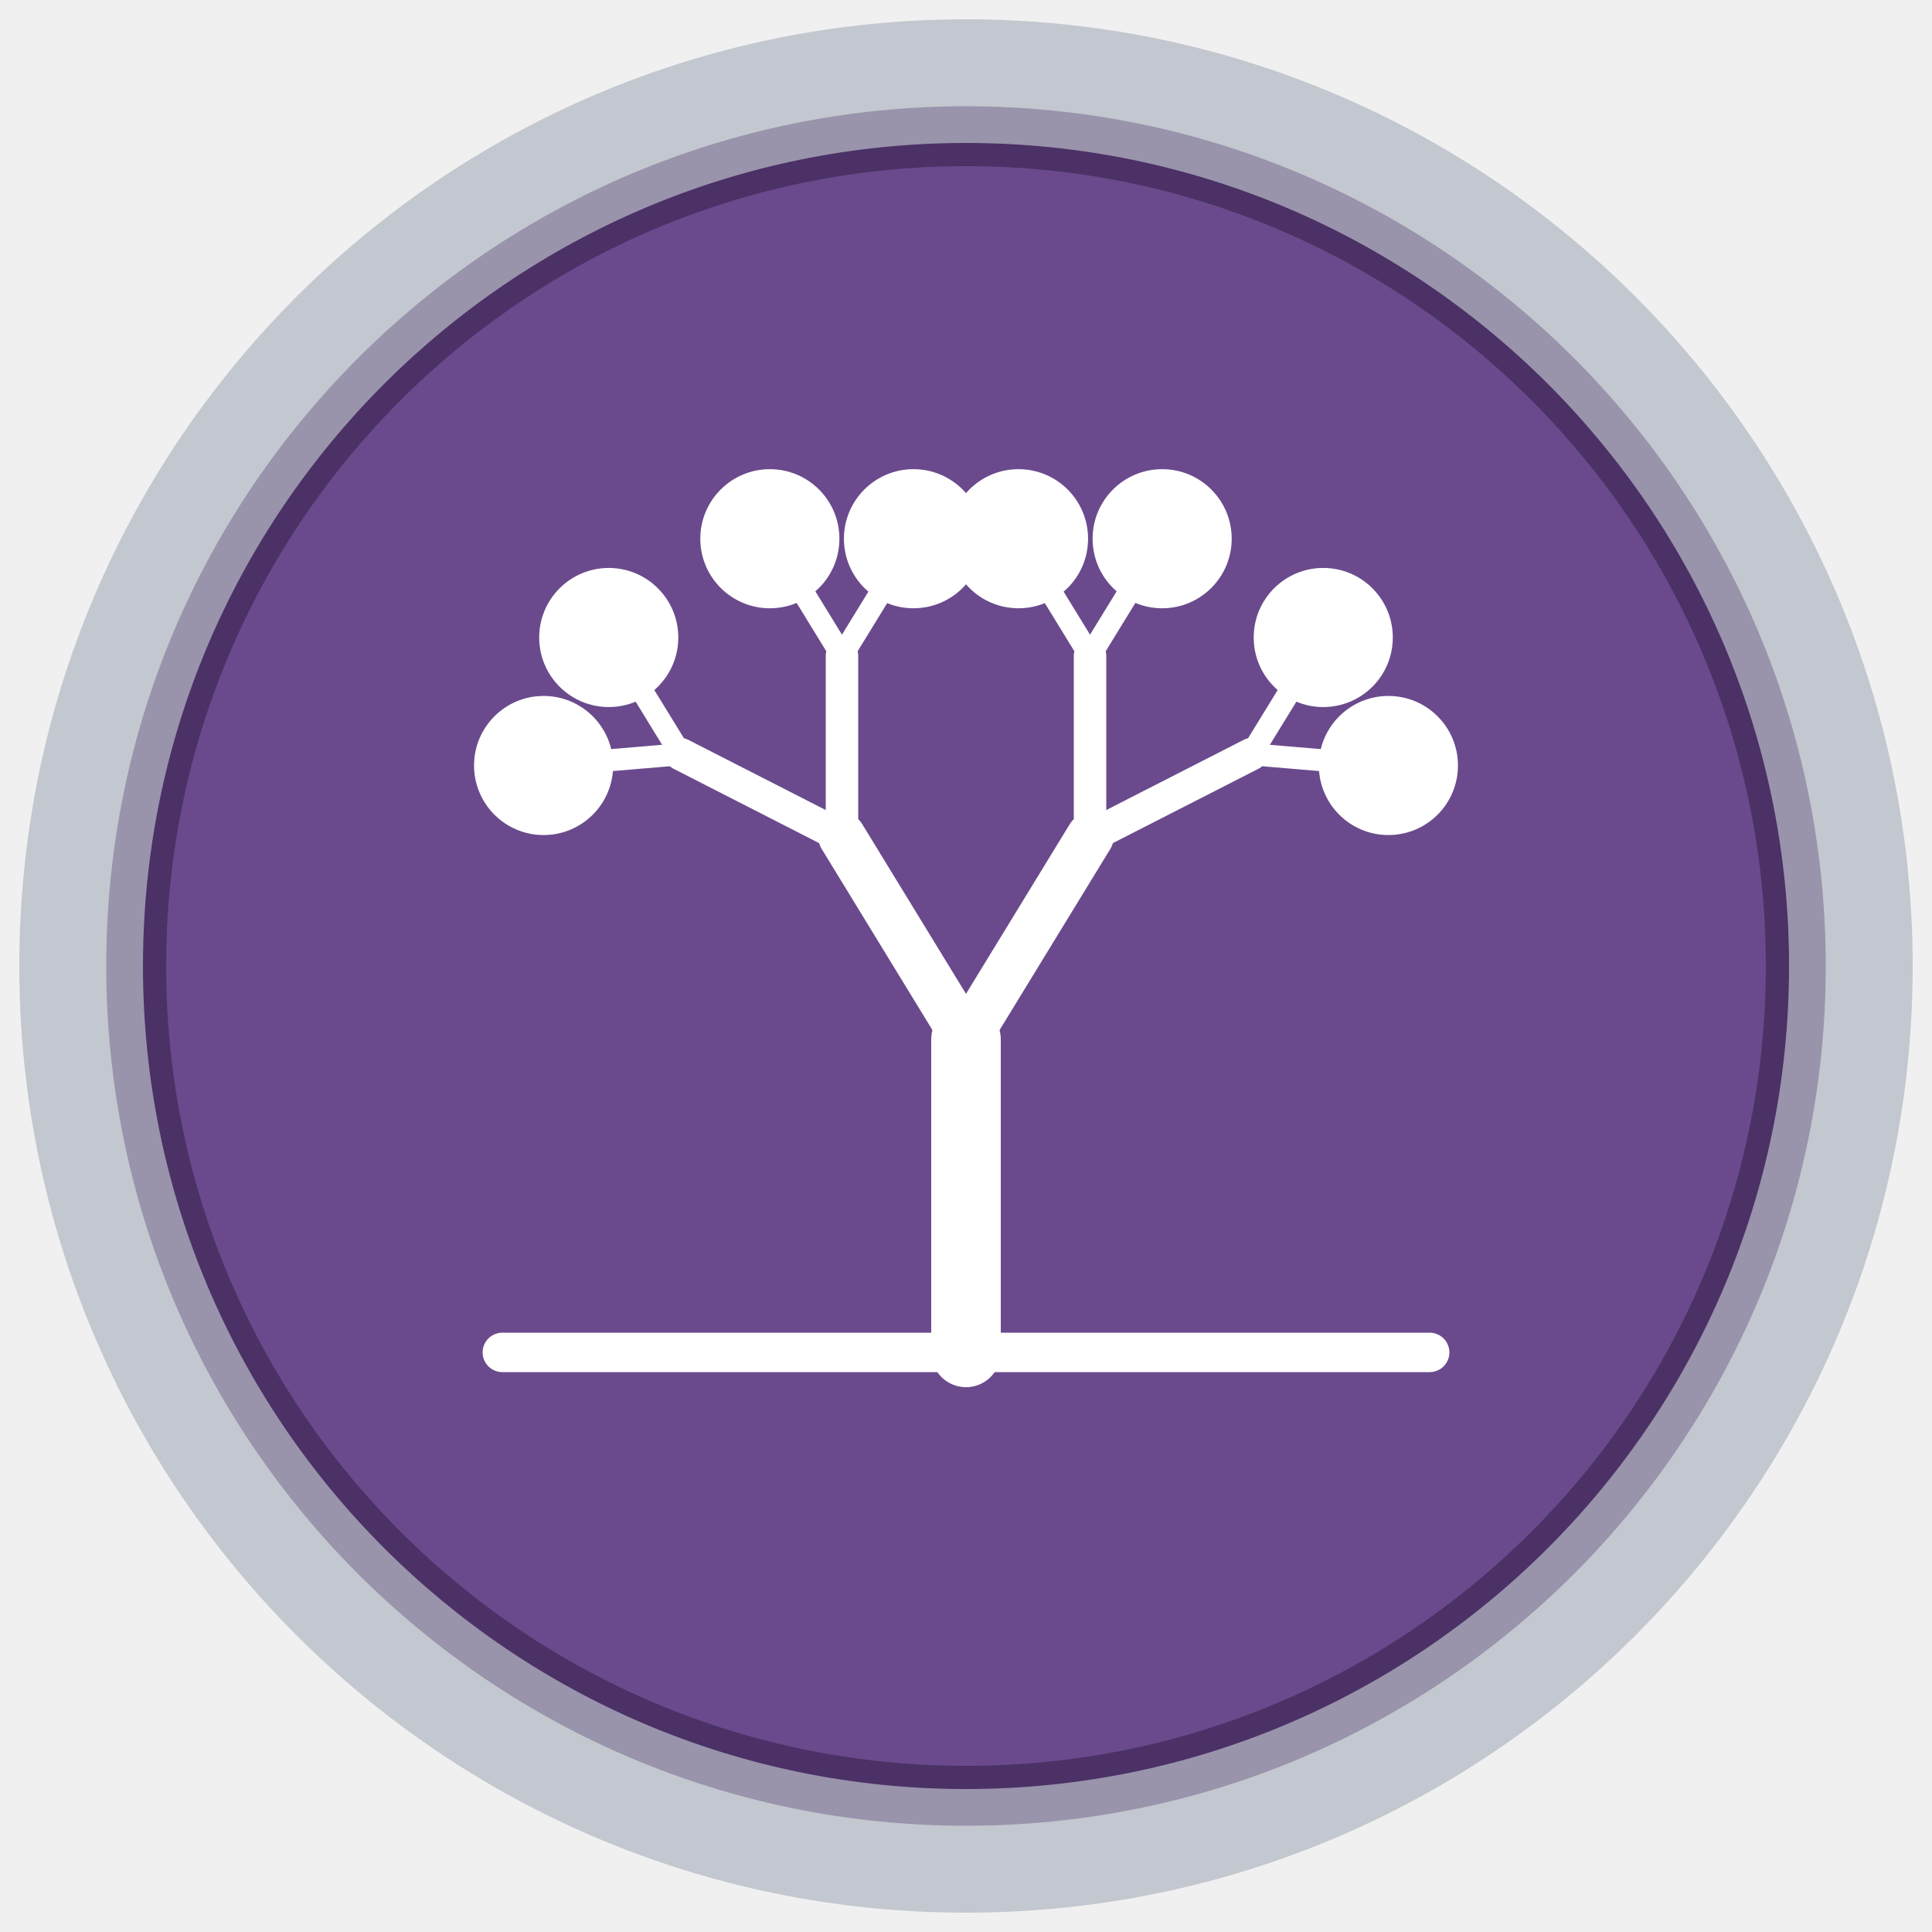
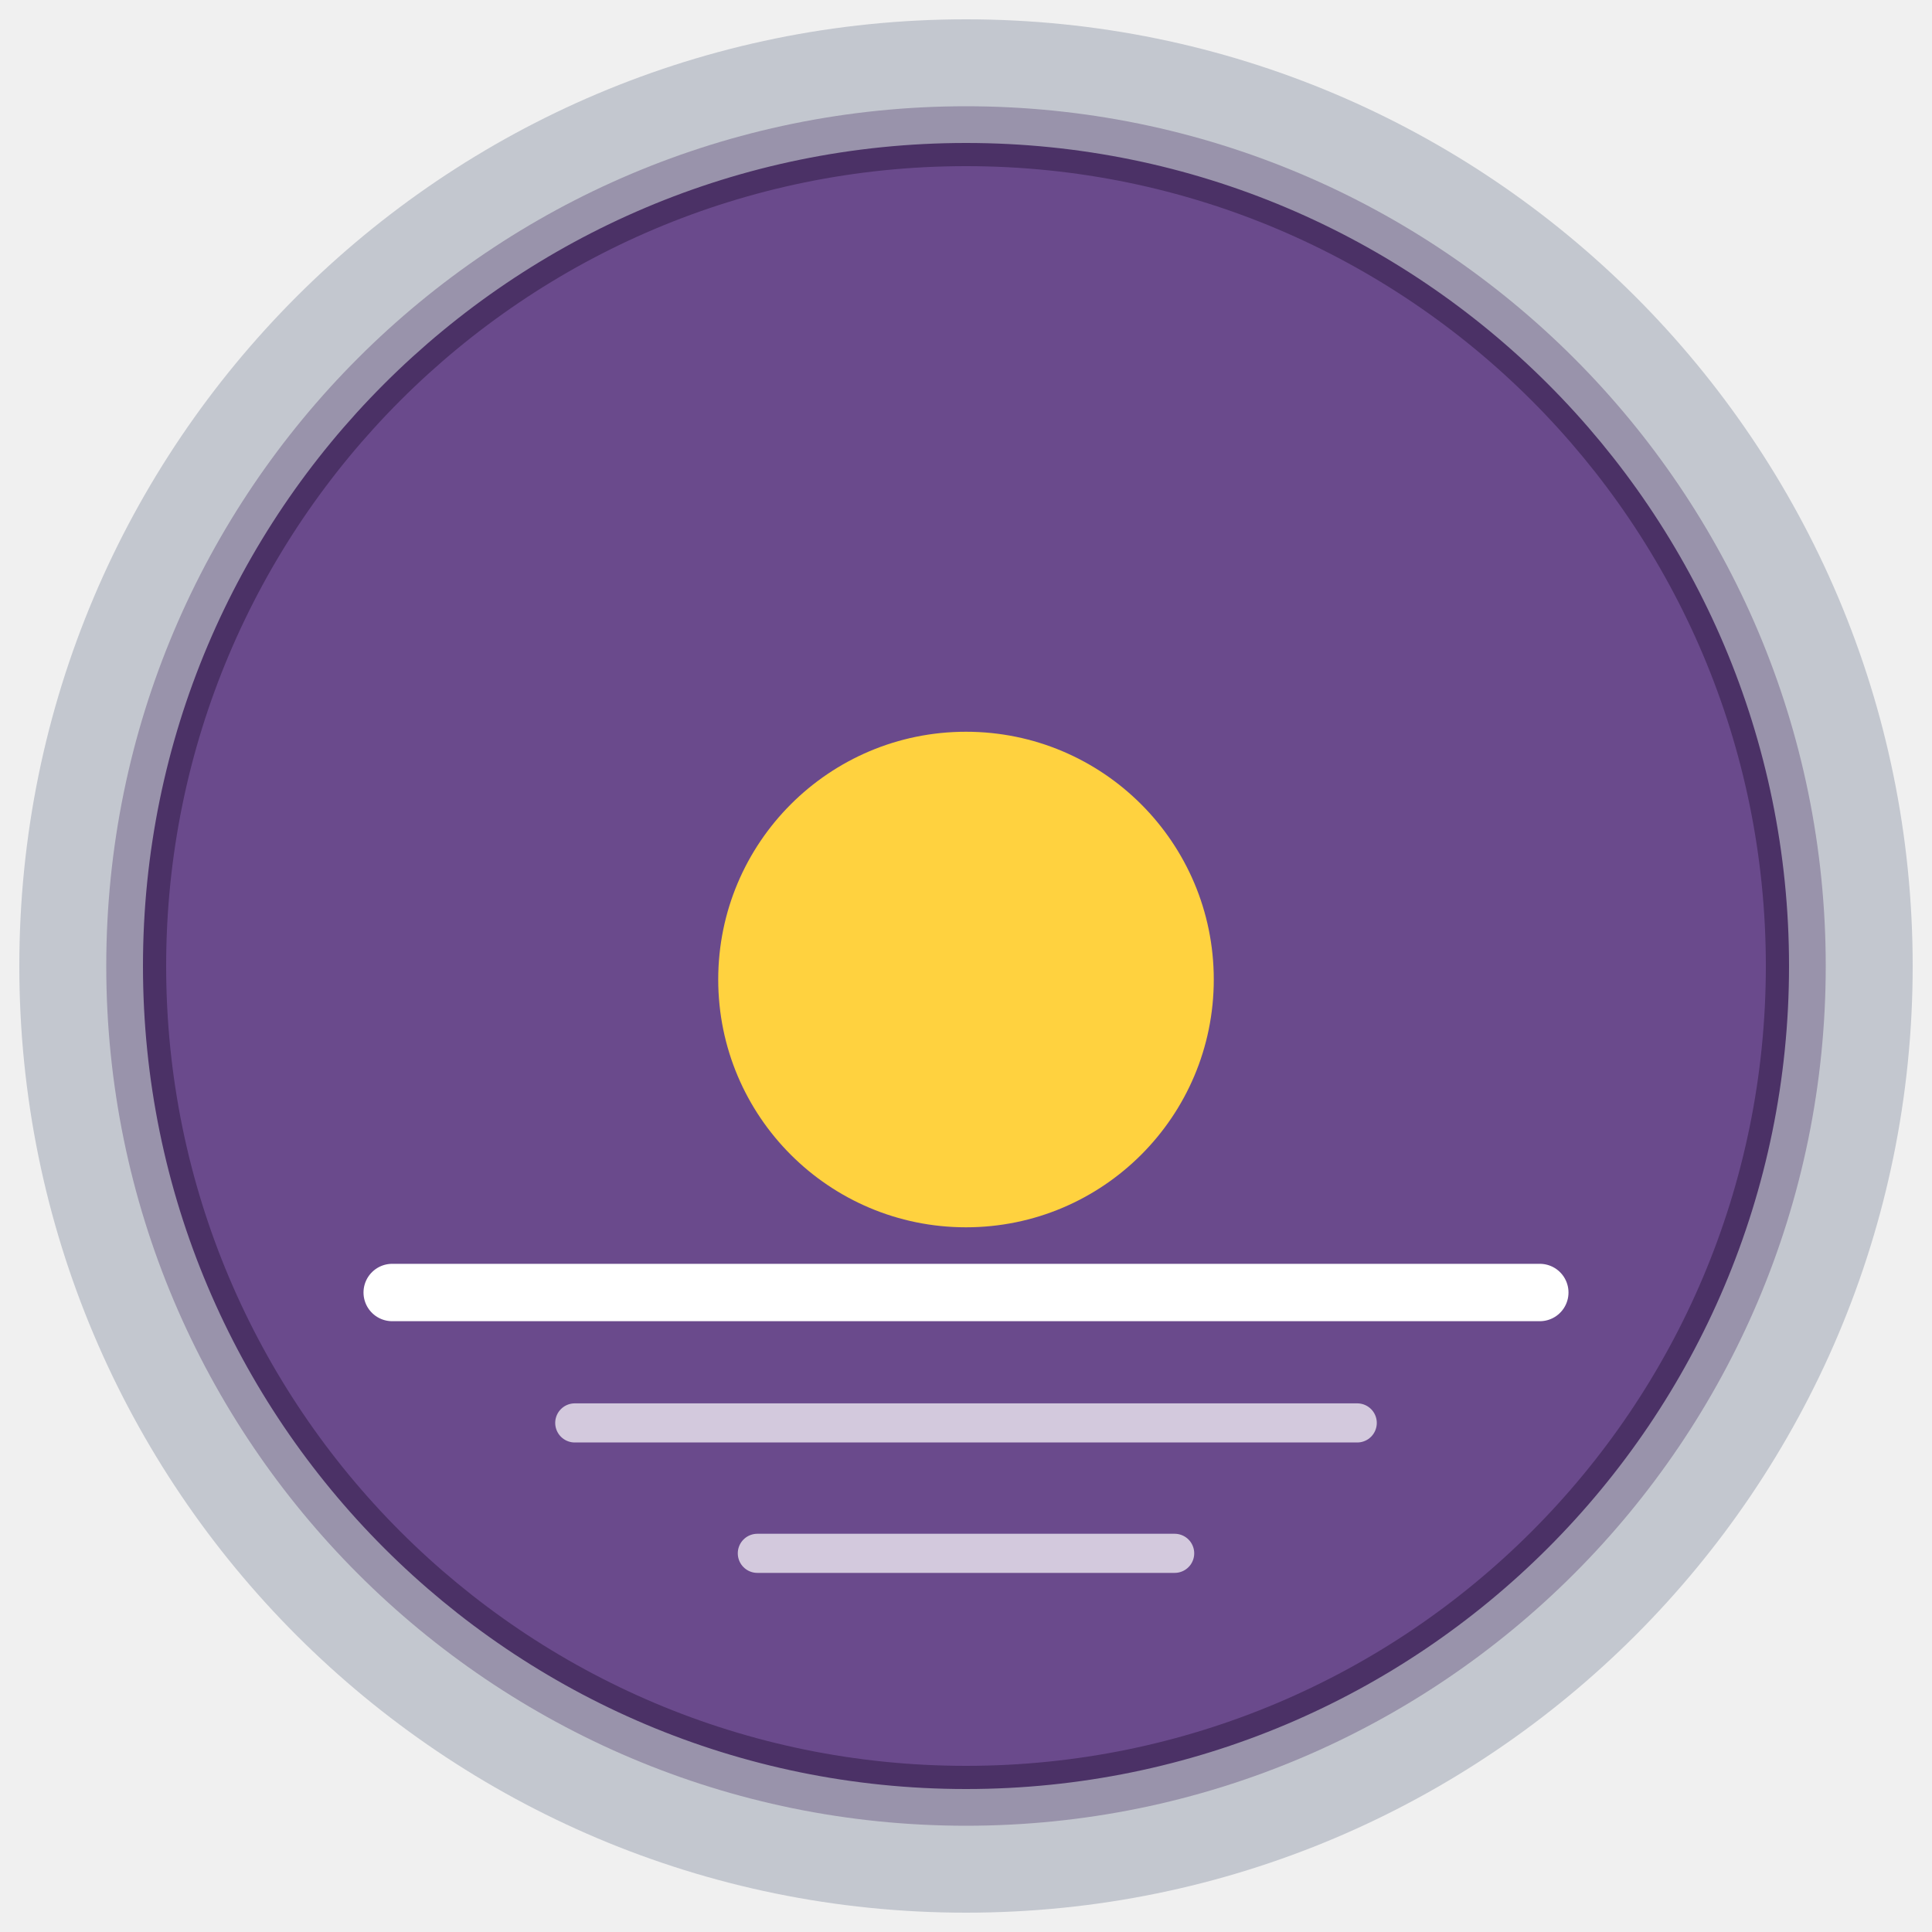
<svg xmlns="http://www.w3.org/2000/svg" viewBox="-100 -100 200 200" width="400" height="400">
  <circle r="98" fill="#C3C7CF" />
  <circle r="89" fill="#4B3166" opacity=".35" />
  <circle r="84" fill="#6A4A8C" />
  <circle r="84" fill="none" stroke="#4B3166" stroke-width="2.4" />
-   <g transform="translate(0 4) scale(1.2)">
-     <path d="M-40,30 H40" stroke="#FFFFFF" stroke-width="3.4" stroke-linecap="round" />
-     <circle cx="-36.439" cy="-20.63" r="6.0" fill="#FFFFFF" />
-     <circle cx="-30.819" cy="-31.672" r="6.0" fill="#FFFFFF" />
-     <circle cx="-16.921" cy="-40.193" r="6.0" fill="#FFFFFF" />
-     <circle cx="-4.53" cy="-40.193" r="6.0" fill="#FFFFFF" />
-     <circle cx="4.53" cy="-40.193" r="6.0" fill="#FFFFFF" />
-     <circle cx="16.921" cy="-40.193" r="6.0" fill="#FFFFFF" />
-     <circle cx="30.819" cy="-31.672" r="6.0" fill="#FFFFFF" />
-     <circle cx="36.439" cy="-20.63" r="6.0" fill="#FFFFFF" />
-     <path d="M0.0,30.0 L0.0,3.0" stroke="#FFFFFF" stroke-width="6.0" stroke-linecap="round" />
-     <path d="M0.0,3.0 L-10.7,-14.5" stroke="#FFFFFF" stroke-width="4.1" stroke-linecap="round" />
-     <path d="M-10.7,-14.5 L-24.6,-21.6" stroke="#FFFFFF" stroke-width="2.8" stroke-linecap="round" />
-     <path d="M-24.6,-21.6 L-36.4,-20.6" stroke="#FFFFFF" stroke-width="1.9" stroke-linecap="round" />
-     <path d="M-24.6,-21.6 L-30.8,-31.7" stroke="#FFFFFF" stroke-width="1.9" stroke-linecap="round" />
-     <path d="M-10.7,-14.5 L-10.7,-30.1" stroke="#FFFFFF" stroke-width="2.8" stroke-linecap="round" />
-     <path d="M-10.7,-30.1 L-16.9,-40.2" stroke="#FFFFFF" stroke-width="1.9" stroke-linecap="round" />
-     <path d="M-10.7,-30.1 L-4.5,-40.2" stroke="#FFFFFF" stroke-width="1.9" stroke-linecap="round" />
-     <path d="M0.0,3.0 L10.7,-14.5" stroke="#FFFFFF" stroke-width="4.1" stroke-linecap="round" />
-     <path d="M10.7,-14.5 L10.7,-30.1" stroke="#FFFFFF" stroke-width="2.8" stroke-linecap="round" />
-     <path d="M10.7,-30.1 L4.5,-40.2" stroke="#FFFFFF" stroke-width="1.9" stroke-linecap="round" />
-     <path d="M10.7,-30.1 L16.9,-40.2" stroke="#FFFFFF" stroke-width="1.9" stroke-linecap="round" />
-     <path d="M10.7,-14.5 L24.6,-21.6" stroke="#FFFFFF" stroke-width="2.8" stroke-linecap="round" />
-     <path d="M24.6,-21.6 L30.8,-31.7" stroke="#FFFFFF" stroke-width="1.9" stroke-linecap="round" />
-     <path d="M24.6,-21.6 L36.4,-20.6" stroke="#FFFFFF" stroke-width="1.9" stroke-linecap="round" />
+   <g transform="translate(0 -4) scale(1.35)">
+     <clipPath id="hz">
+       <rect x="-60" y="-60" width="120" height="86" />
+     </clipPath>
+     <g clip-path="url(#hz)">
+       <circle cx="0" cy="4" r="19" fill="#FFD23F" />
+     </g>
+     <path d="M-44,28 H44" stroke="#FFFFFF" stroke-width="4.4" stroke-linecap="round" />
+     <path d="M-30,38 H30 M-16,48 H16" stroke="#FFFFFF" stroke-width="3" stroke-linecap="round" opacity=".7" />
  </g>
</svg>
